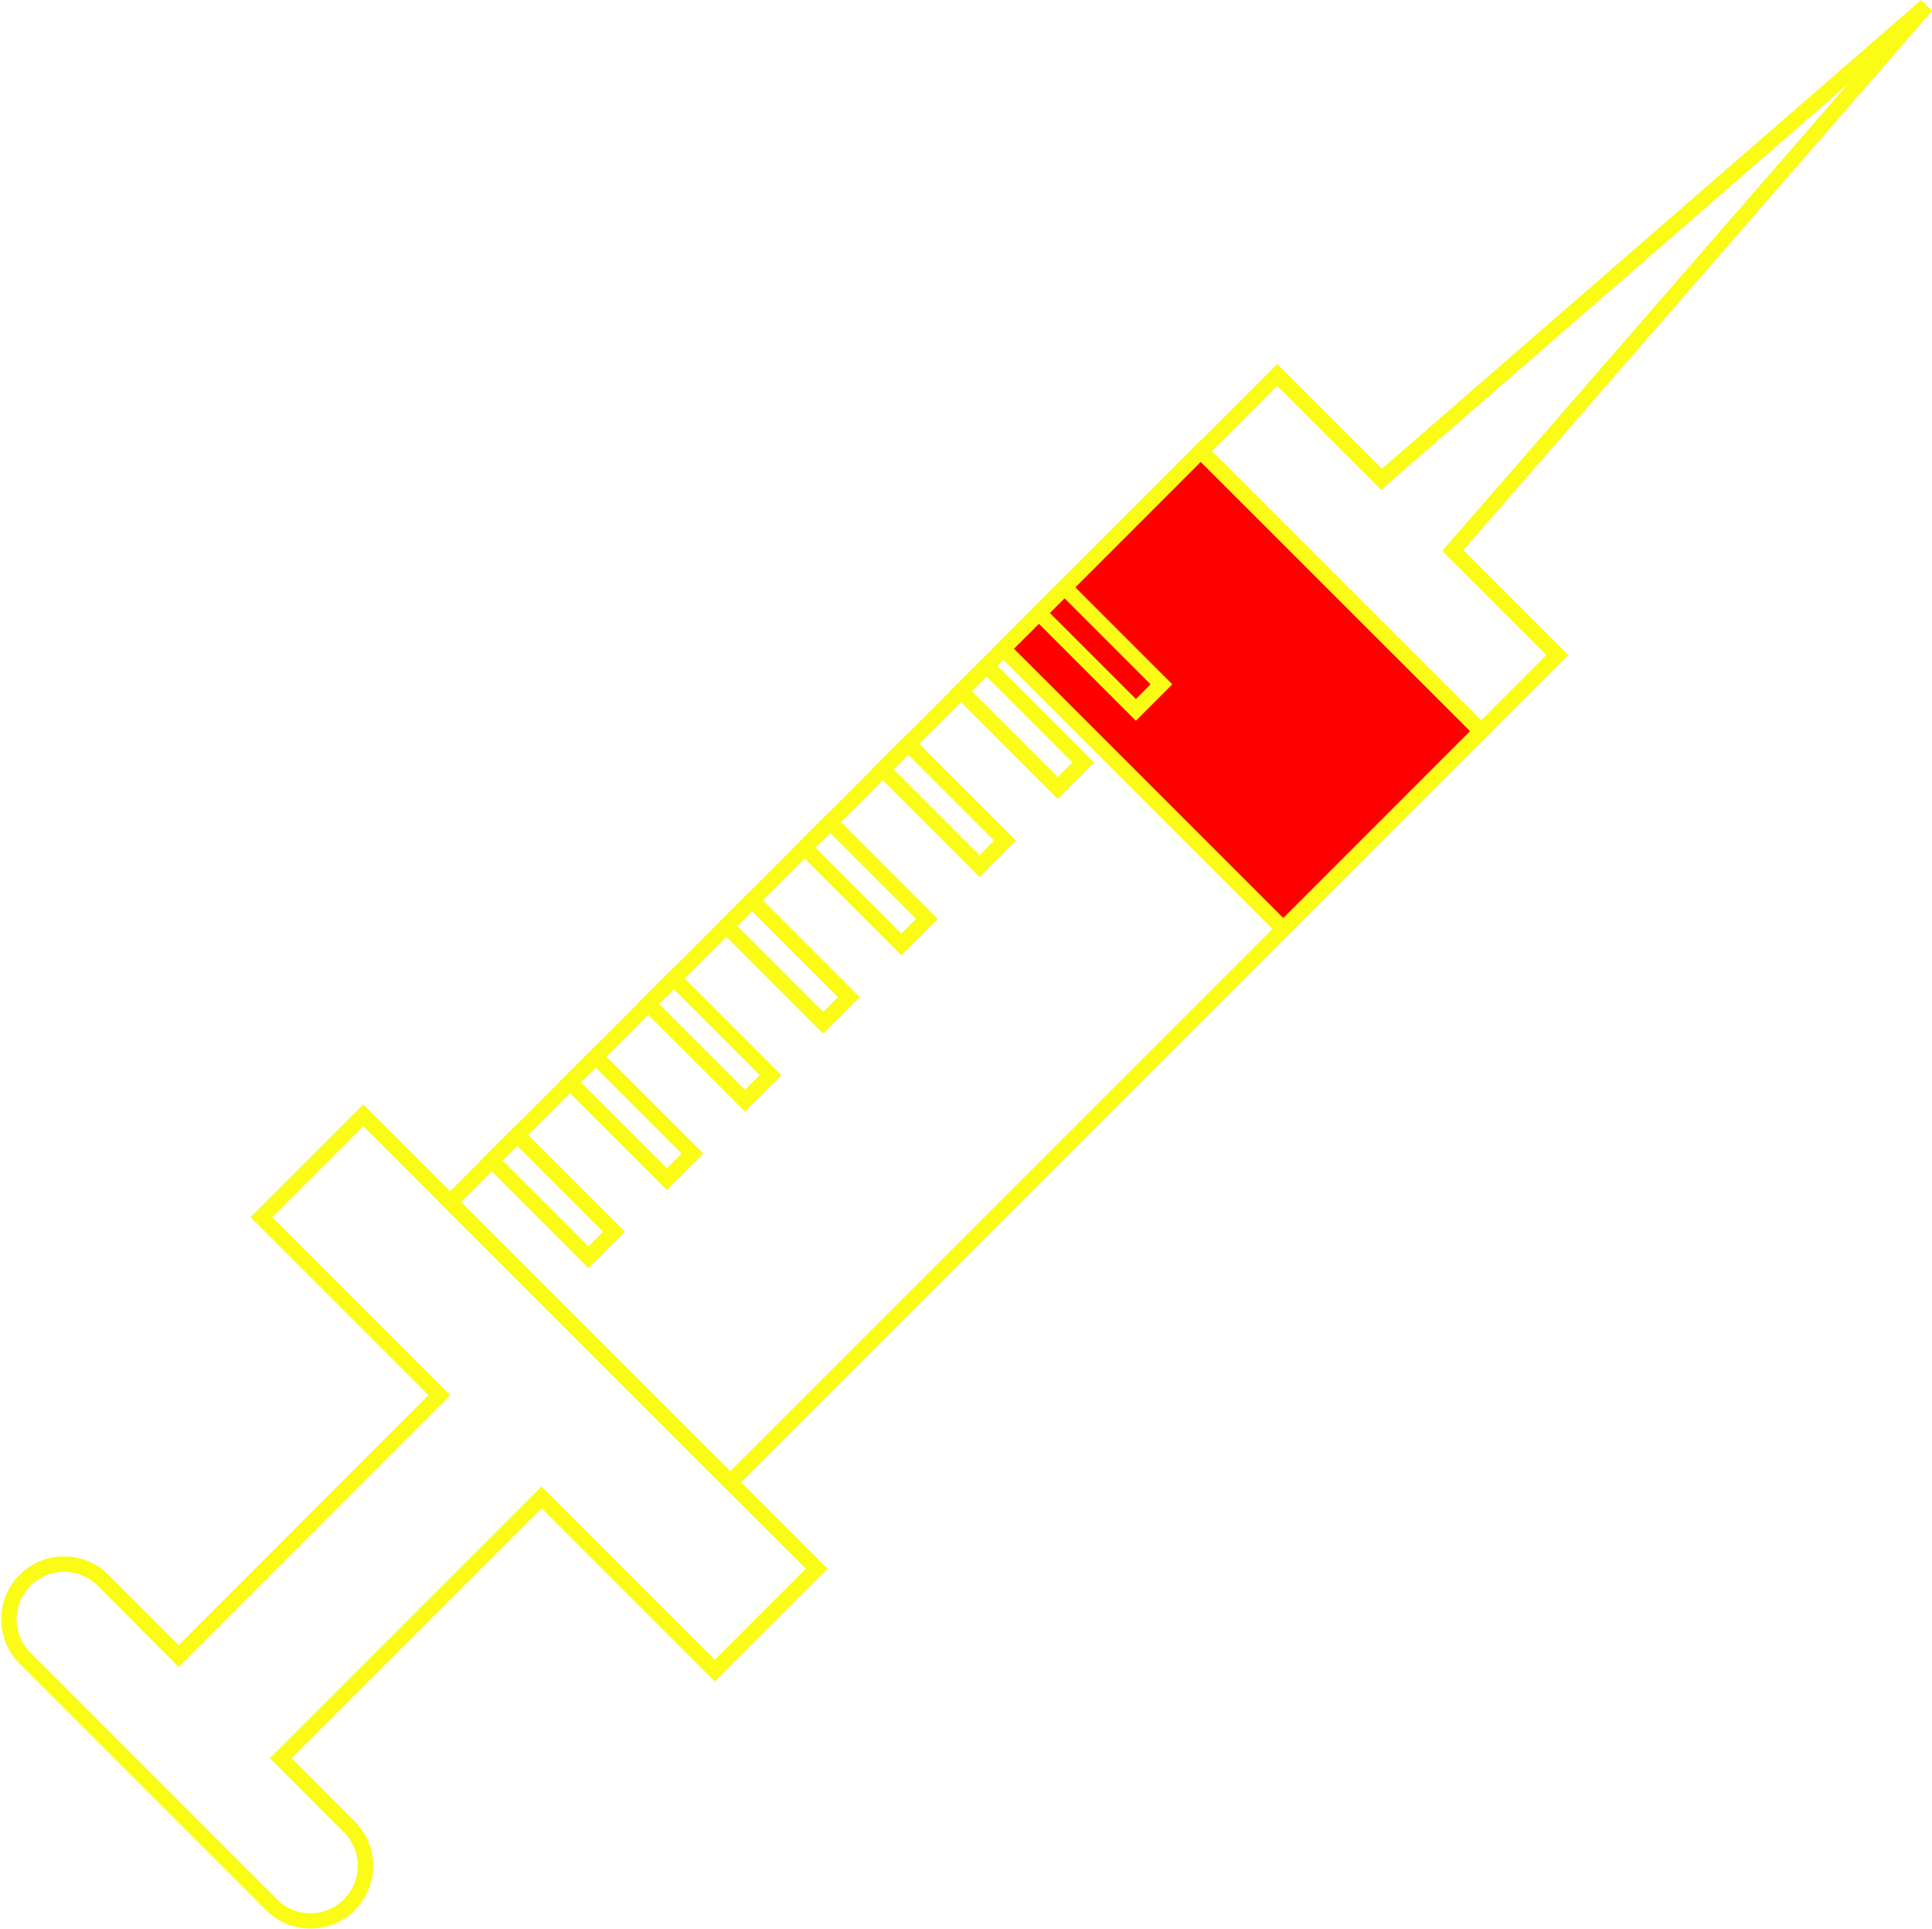
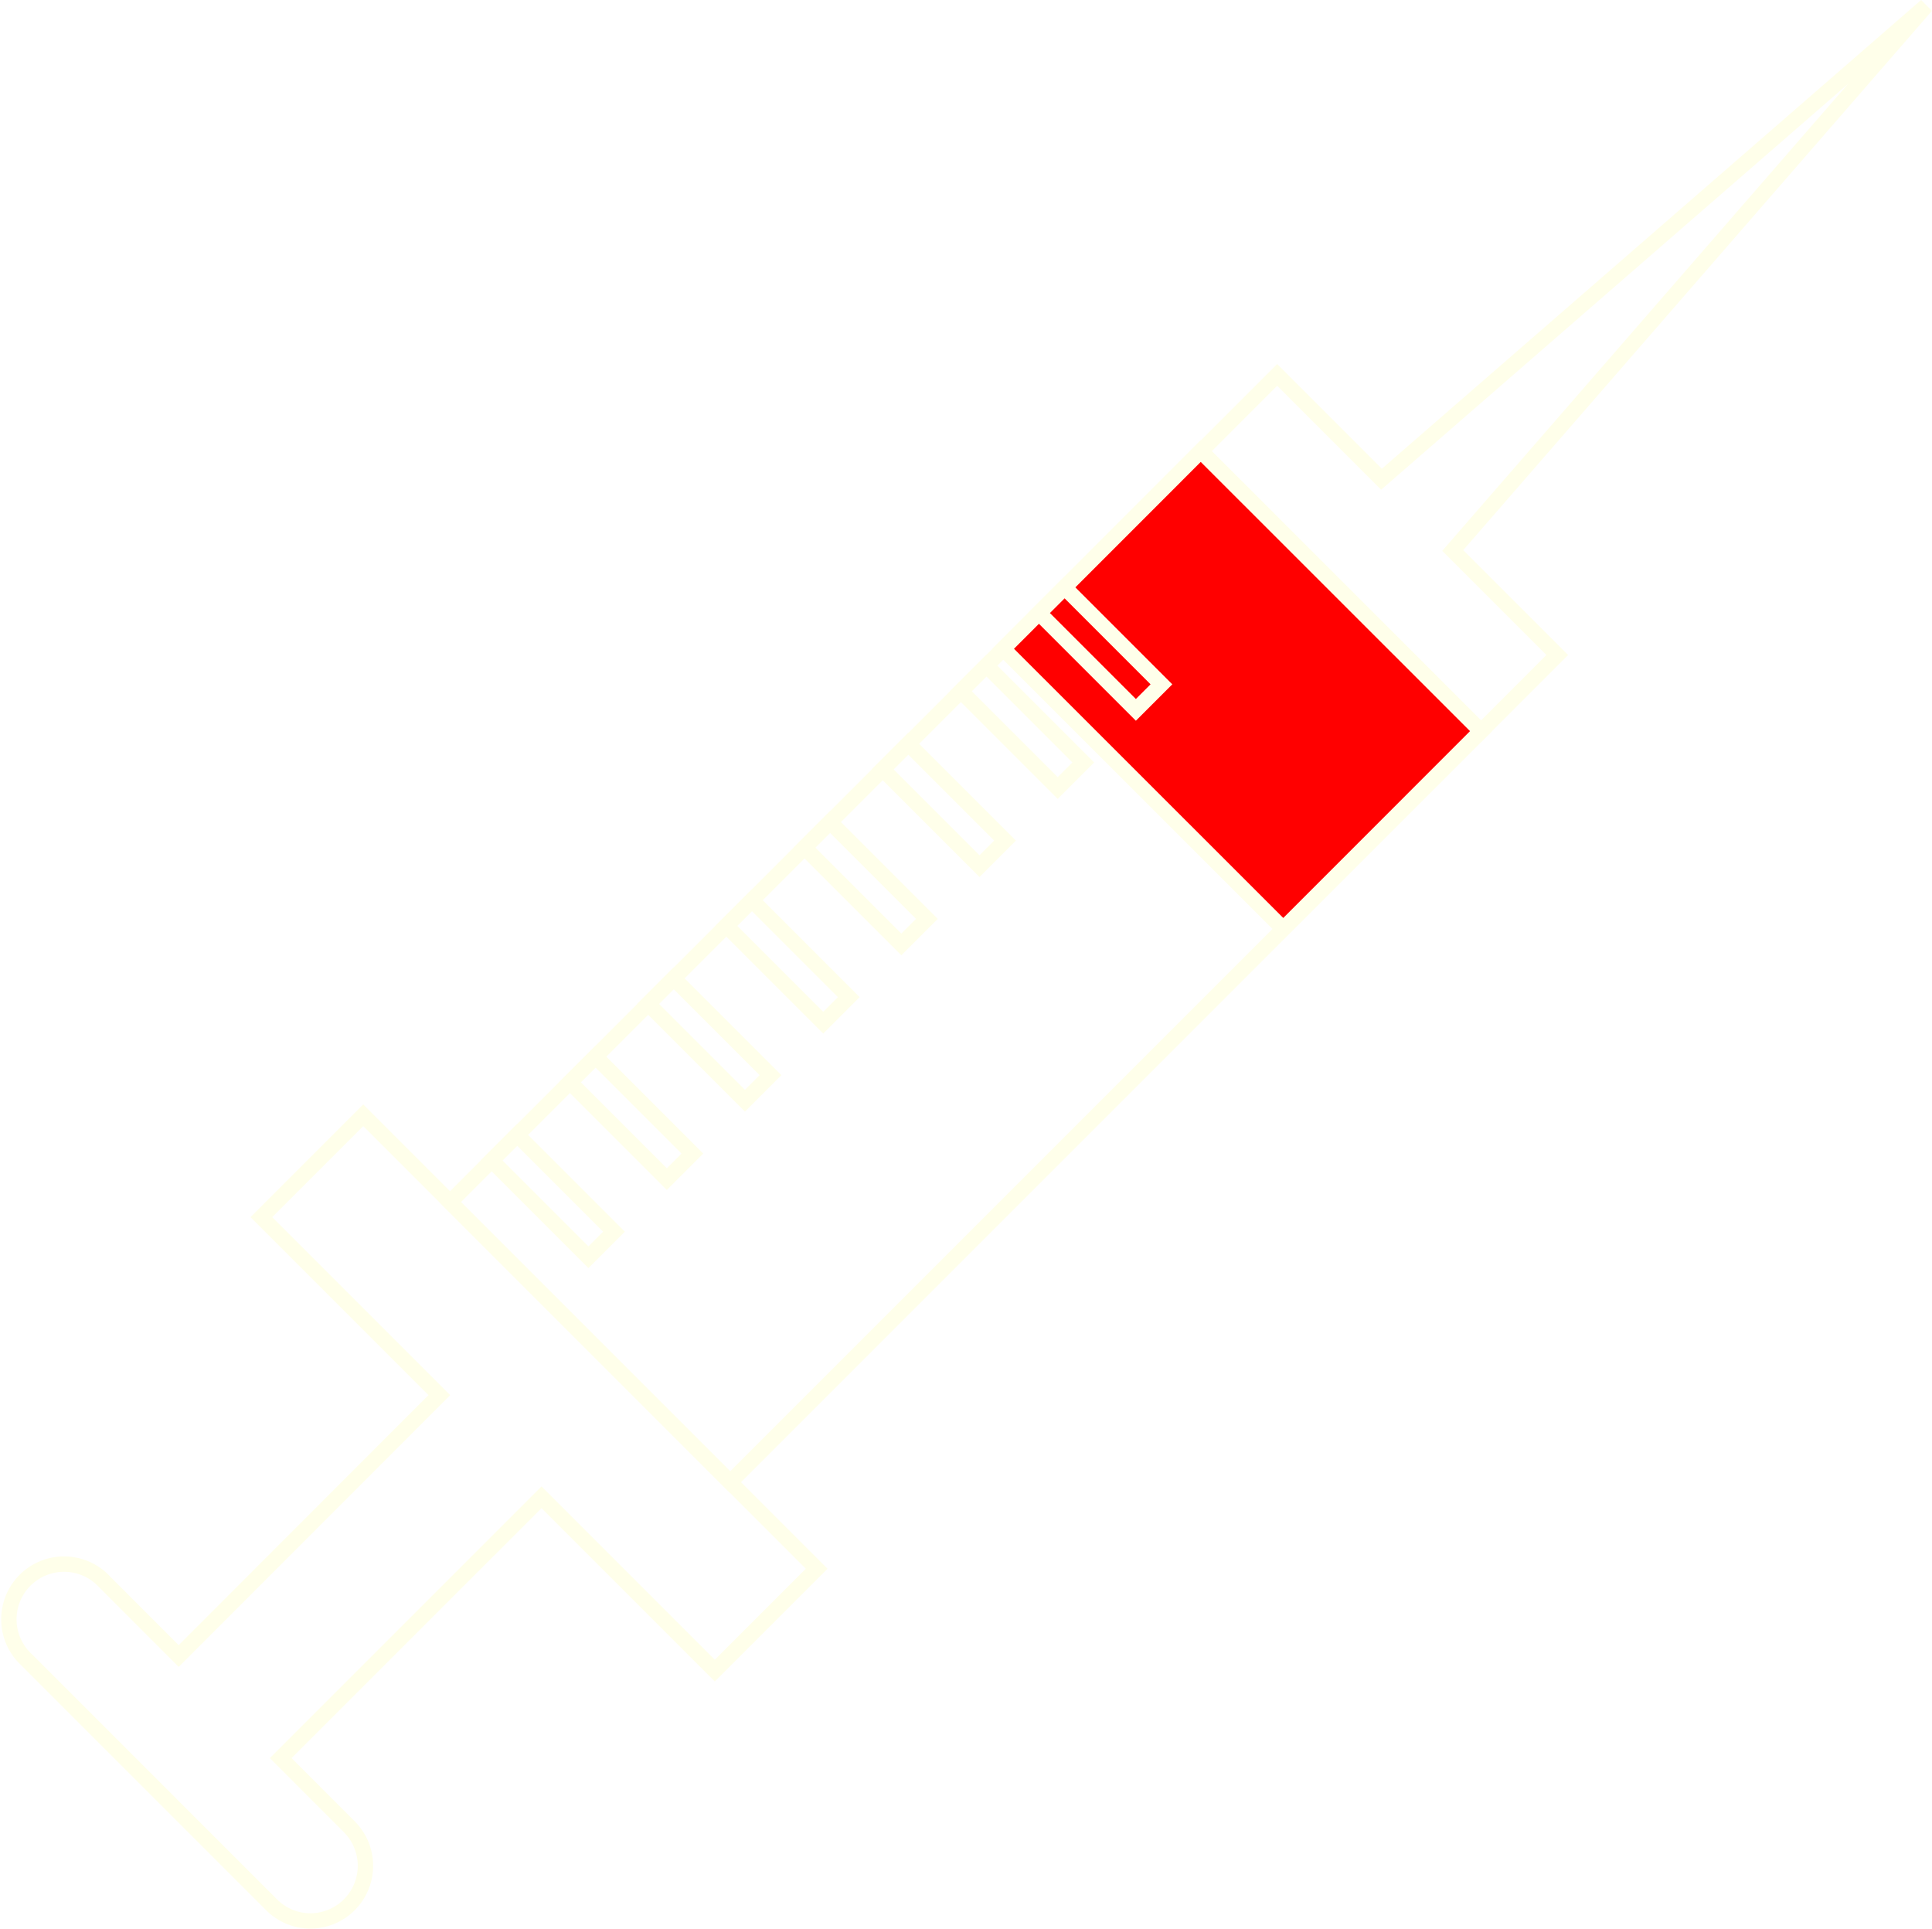
<svg xmlns="http://www.w3.org/2000/svg" version="1.1" viewBox="0 0 125.64 125.42">
-   <path d="m125.26 0.377-35.42 30.787l-6.785-6.785-4.963 4.965 18.215 18.215 4.963-4.965-6.797-6.797z" fill="none" stroke="#fafc15" />
-   <path d="m23.622 72.524-6.625 6.625 11.574 11.574-16.951 16.965-4.777-4.781a3.59 3.59 0 1 0 -5.068 5.07l15.889 15.891a3.57 3.57 0 0 0 2.531 1.049 3.59 3.59 0 0 0 2.529 -6.119l-4.469-4.471 16.961-16.961 11.268 11.27 6.625-6.625z" fill="none" stroke="#fafc15" />
-   <rect class="cls-4" transform="rotate(-45)" x="-34.575" y="75.969" width="69.05" height="25.76" fill="none" stroke="#fafc15" />
-   <rect class="cls-2" transform="rotate(-45.01)" x="16.283" y="75.961" width="18.178" height="25.761" fill="#f00" stroke="#fafc15" />
-   <rect class="cls-6" transform="rotate(-45)" x="19.591" y="75.963" width="2.35" height="8.91" fill="none" stroke="#fafc15" />
-   <rect class="cls-6" transform="rotate(-45)" x="12.404" y="75.962" width="2.35" height="8.91" fill="none" stroke="#fafc15" />
-   <rect class="cls-6" transform="rotate(-45)" x="5.214" y="75.958" width="2.35" height="8.91" fill="none" stroke="#fafc15" />
-   <rect class="cls-6" transform="rotate(-45)" x="-1.98" y="75.964" width="2.35" height="8.91" fill="none" stroke="#fafc15" />
-   <rect class="cls-6" transform="rotate(-45)" x="-9.17" y="75.97" width="2.35" height="8.91" fill="none" stroke="#fafc15" />
-   <rect class="cls-6" transform="rotate(-45)" x="-16.357" y="75.958" width="2.35" height="8.91" fill="none" stroke="#fafc15" />
-   <rect class="cls-6" transform="rotate(-45)" x="-23.555" y="75.971" width="2.35" height="8.91" fill="none" stroke="#fafc15" />
-   <rect class="cls-6" transform="rotate(-45)" x="-30.752" y="75.96" width="2.35" height="8.91" fill="none" stroke="#fafc15" />
+   <path d="m125.26 0.377-35.42 30.787l-6.785-6.785-4.963 4.965 18.215 18.215 4.963-4.965-6.797-6.797z" fill="none" stroke="#ffffea" />
+   <path d="m23.622 72.524-6.625 6.625 11.574 11.574-16.951 16.965-4.777-4.781a3.59 3.59 0 1 0 -5.068 5.07l15.889 15.891a3.57 3.57 0 0 0 2.531 1.049 3.59 3.59 0 0 0 2.529 -6.119l-4.469-4.471 16.961-16.961 11.268 11.27 6.625-6.625z" fill="none" stroke="#ffffea" />
+   <rect class="cls-4" transform="rotate(-45)" x="-34.575" y="75.969" width="69.05" height="25.76" fill="none" stroke="#ffffea" />
+   <rect class="cls-2" transform="rotate(-45.01)" x="16.283" y="75.961" width="18.178" height="25.761" fill="#f00" stroke="#ffffea" />
+   <rect class="cls-6" transform="rotate(-45)" x="19.591" y="75.963" width="2.35" height="8.91" fill="none" stroke="#ffffea" />
+   <rect class="cls-6" transform="rotate(-45)" x="12.404" y="75.962" width="2.35" height="8.91" fill="none" stroke="#ffffea" />
+   <rect class="cls-6" transform="rotate(-45)" x="5.214" y="75.958" width="2.35" height="8.91" fill="none" stroke="#ffffea" />
+   <rect class="cls-6" transform="rotate(-45)" x="-1.98" y="75.964" width="2.35" height="8.91" fill="none" stroke="#ffffea" />
+   <rect class="cls-6" transform="rotate(-45)" x="-9.17" y="75.97" width="2.35" height="8.91" fill="none" stroke="#ffffea" />
+   <rect class="cls-6" transform="rotate(-45)" x="-16.357" y="75.958" width="2.35" height="8.91" fill="none" stroke="#ffffea" />
+   <rect class="cls-6" transform="rotate(-45)" x="-23.555" y="75.971" width="2.35" height="8.91" fill="none" stroke="#ffffea" />
+   <rect class="cls-6" transform="rotate(-45)" x="-30.752" y="75.96" width="2.35" height="8.91" fill="none" stroke="#ffffea" />
</svg>
